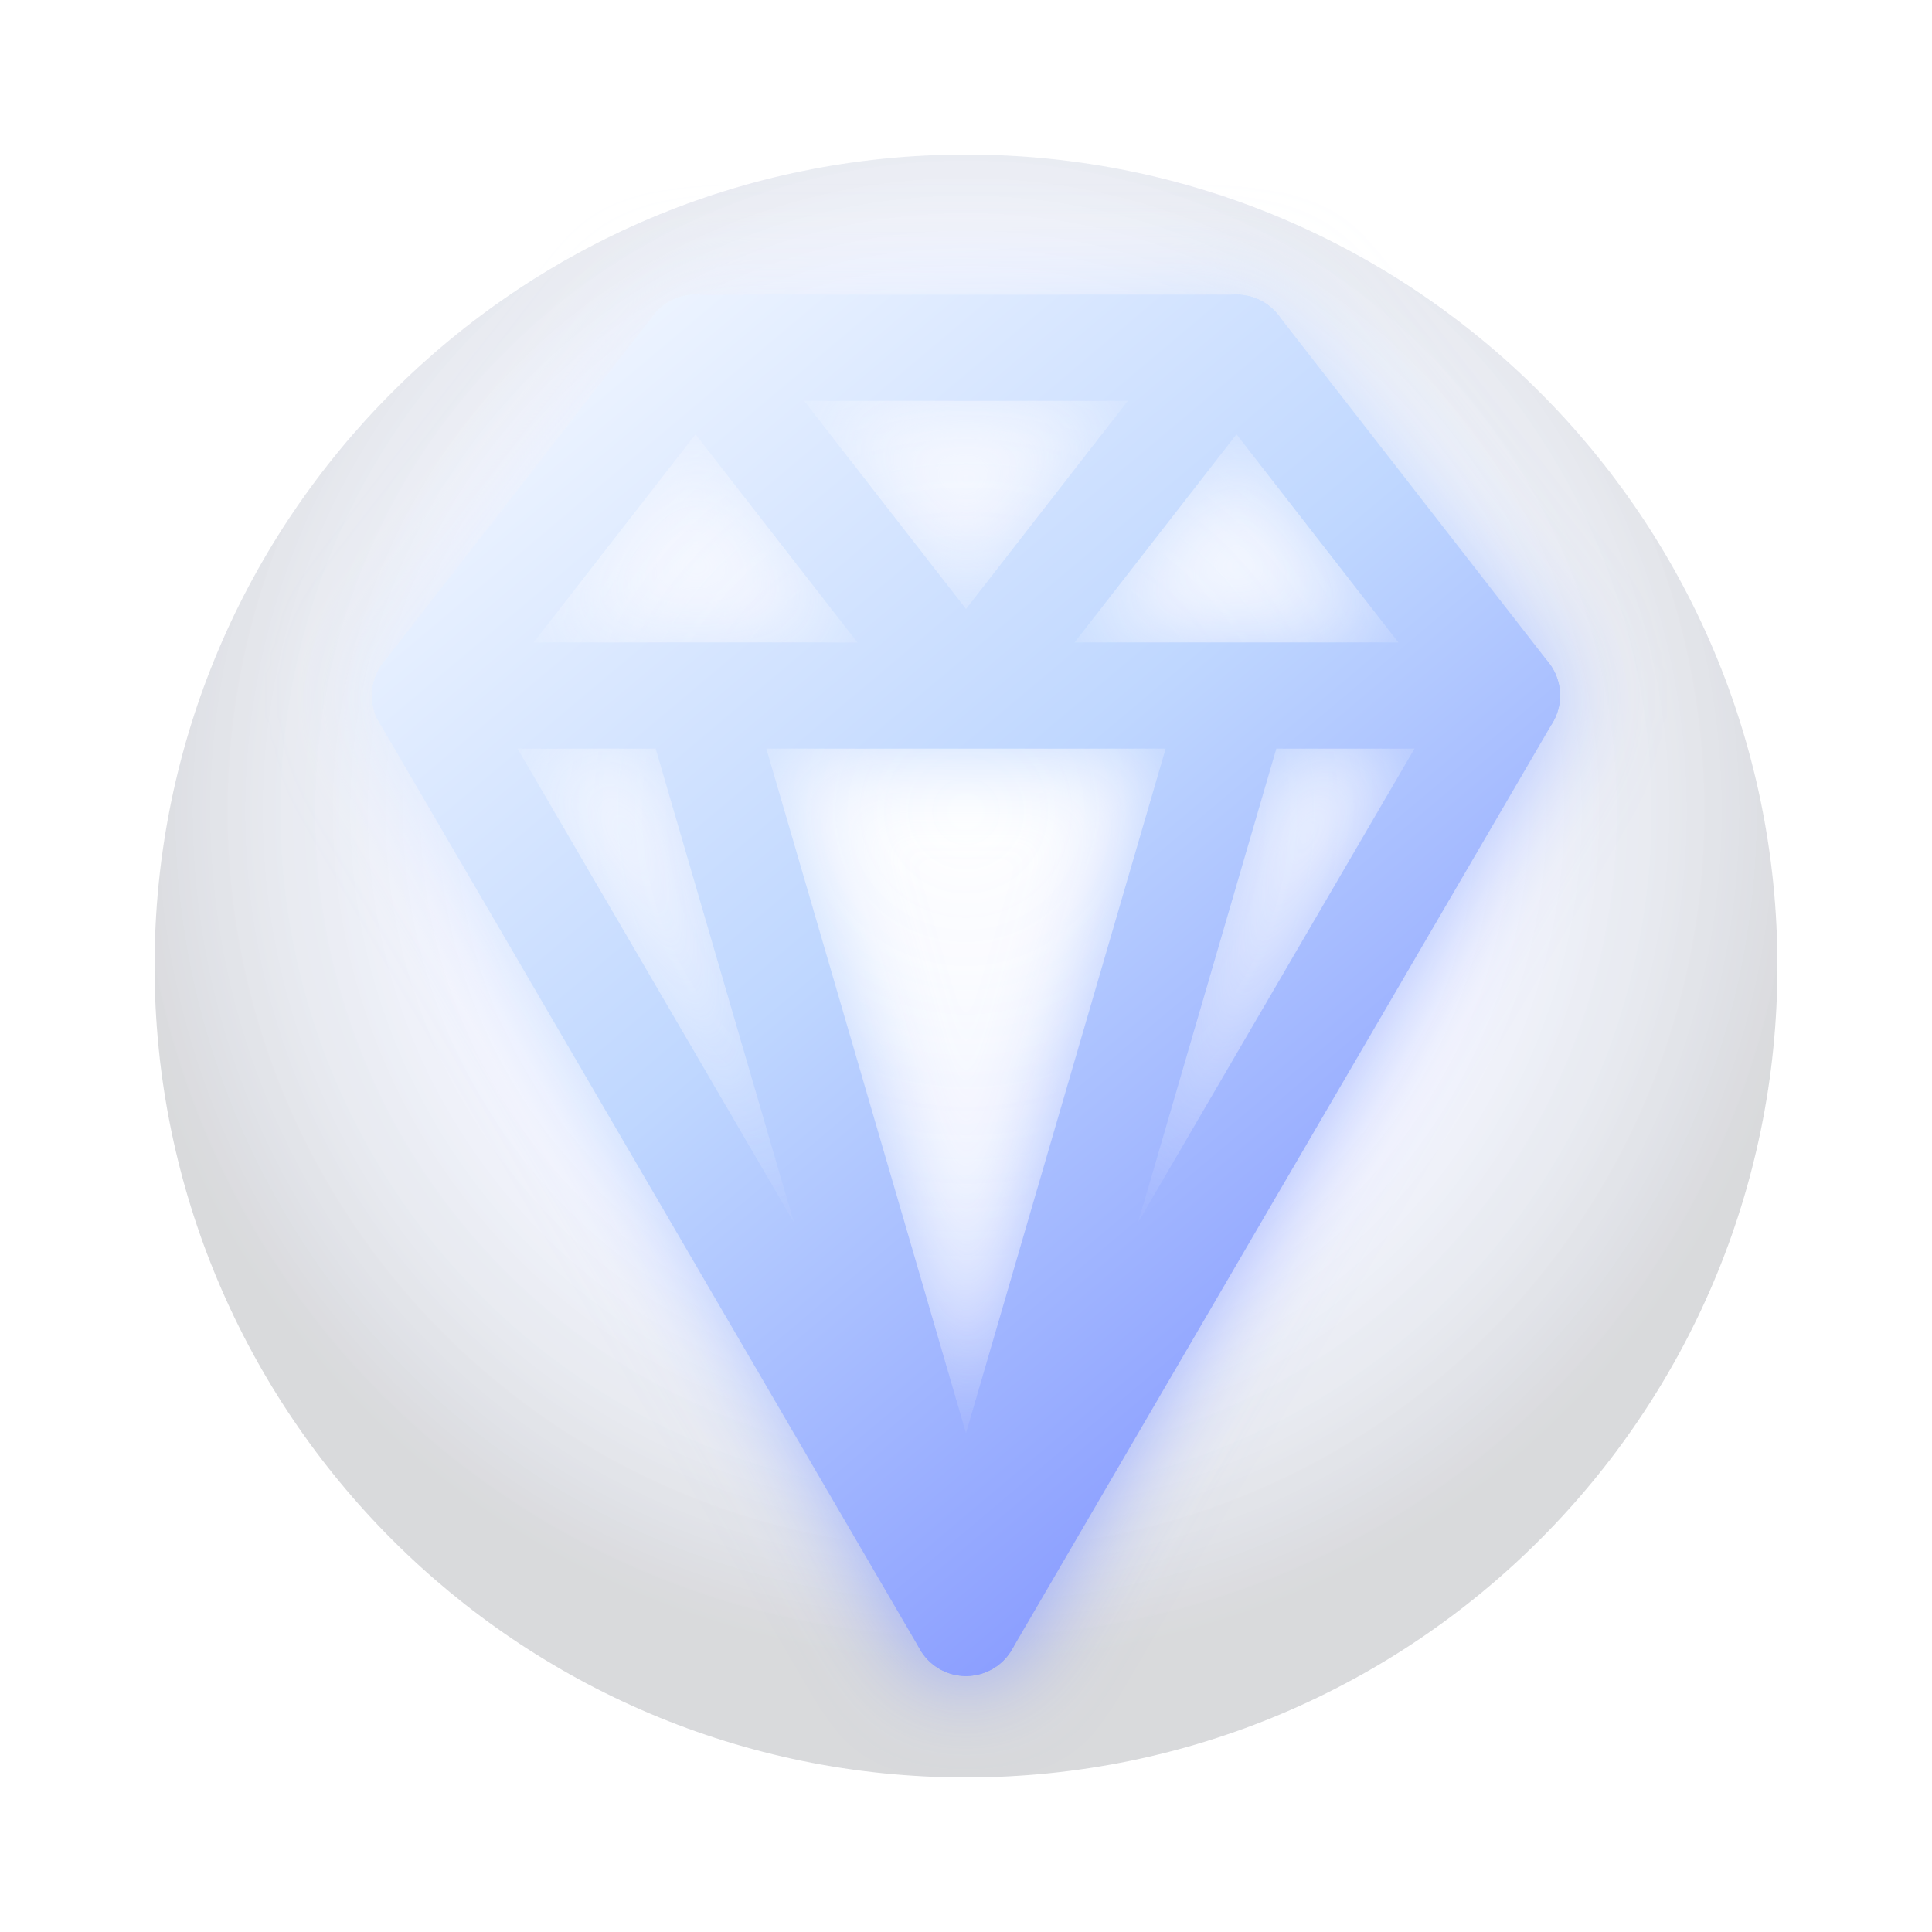
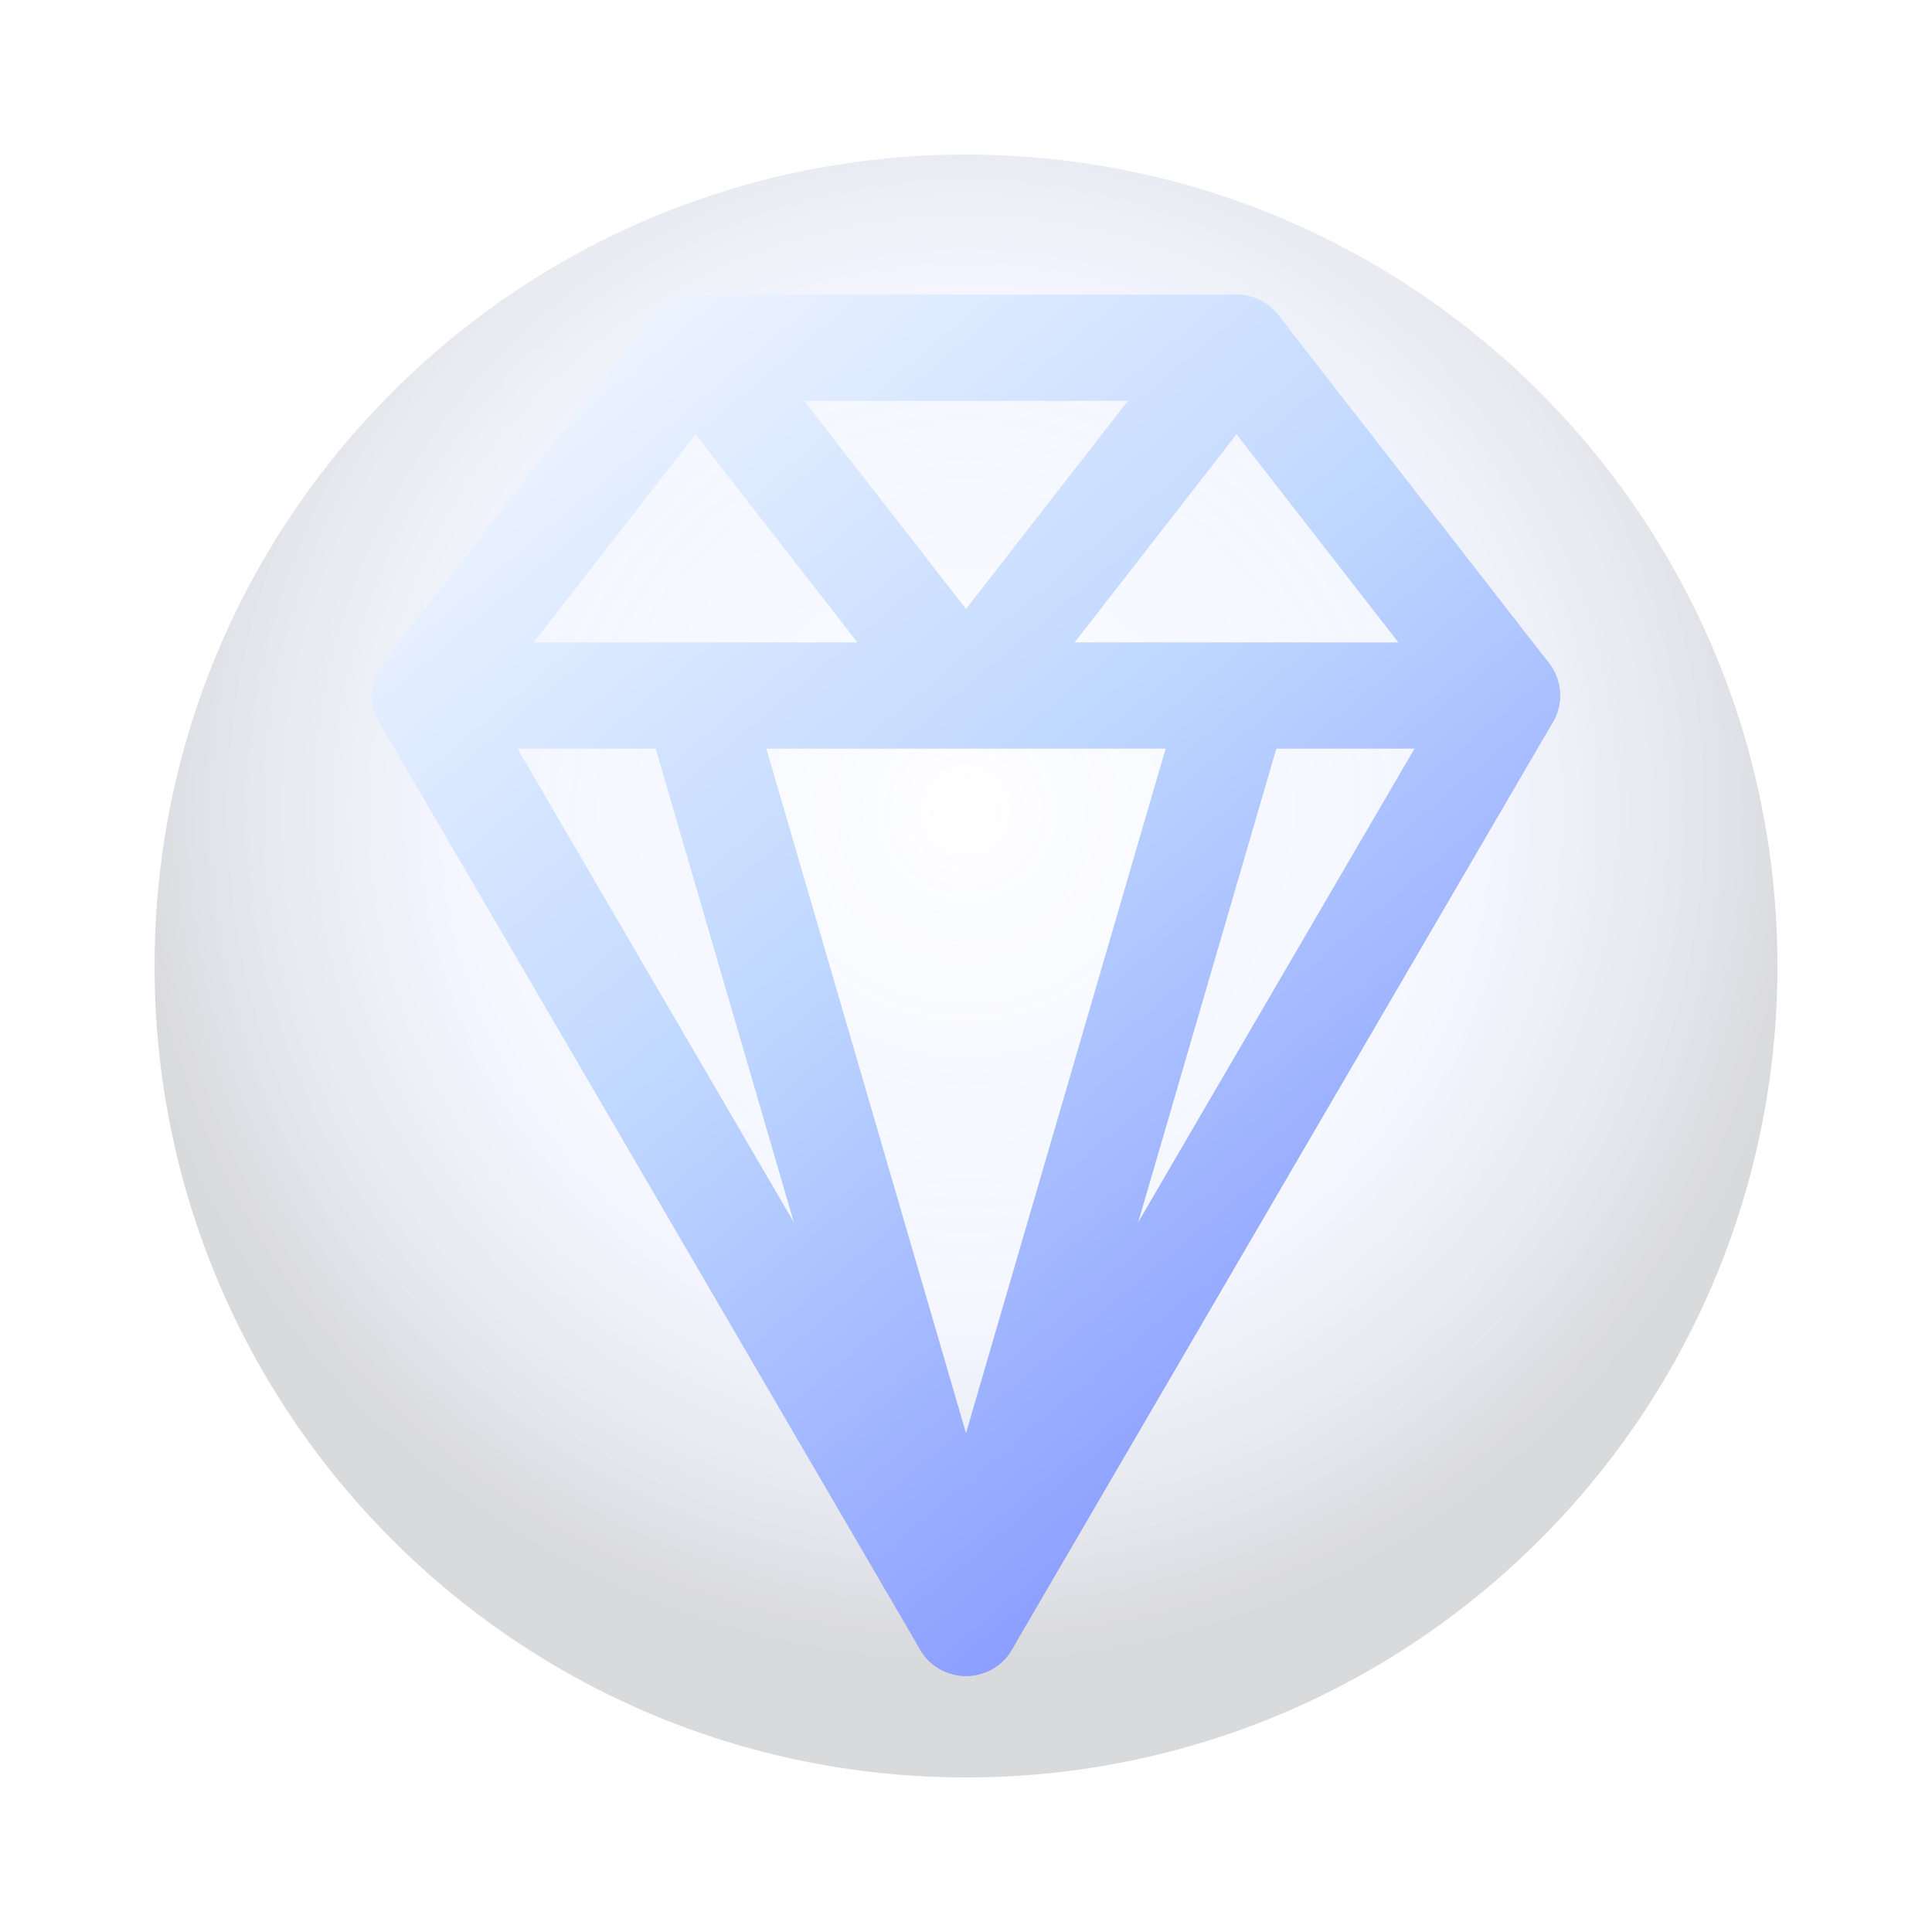
<svg xmlns="http://www.w3.org/2000/svg" viewBox="0 0 100 100" role="img" aria-label="gem achievement icon">
  <defs>
    <linearGradient id="iconStroke" x1="18" y1="12" x2="82" y2="88" gradientUnits="userSpaceOnUse">
      <stop offset="0" stop-color="#FFFFFF" />
      <stop offset="0.45" stop-color="#BFD7FF" />
      <stop offset="1" stop-color="#6C7CFF" />
    </linearGradient>
    <radialGradient id="iconFill" cx="50" cy="42" r="44" gradientUnits="userSpaceOnUse">
      <stop offset="0" stop-color="#FFFFFF" stop-opacity="0.18" />
      <stop offset="0.58" stop-color="#8BA4FF" stop-opacity="0.10" />
      <stop offset="1" stop-color="#111827" stop-opacity="0.18" />
    </radialGradient>
-     <filter id="softGlow" x="-30%" y="-30%" width="160%" height="160%">
-       <feGaussianBlur stdDeviation="2.4" result="blur" />
-       <feMerge>
-         <feMergeNode in="blur" />
-         <feMergeNode in="SourceGraphic" />
-       </feMerge>
-     </filter>
  </defs>
  <circle cx="50" cy="50" r="42" fill="url(#iconFill)" opacity="0.9" />
-   <g fill="none" stroke="url(#iconStroke)" stroke-width="5.5" stroke-linecap="round" stroke-linejoin="round" filter="url(#softGlow)">
+   <g fill="none" stroke="url(#iconStroke)" stroke-width="5.5" stroke-linecap="round" stroke-linejoin="round">
    <path d="M22 36 36 18h28l14 18-28 48-28-48Z" />
    <path d="M22 36h56M36 18l14 18 14-18M36 36l14 48 14-48" />
  </g>
</svg>
